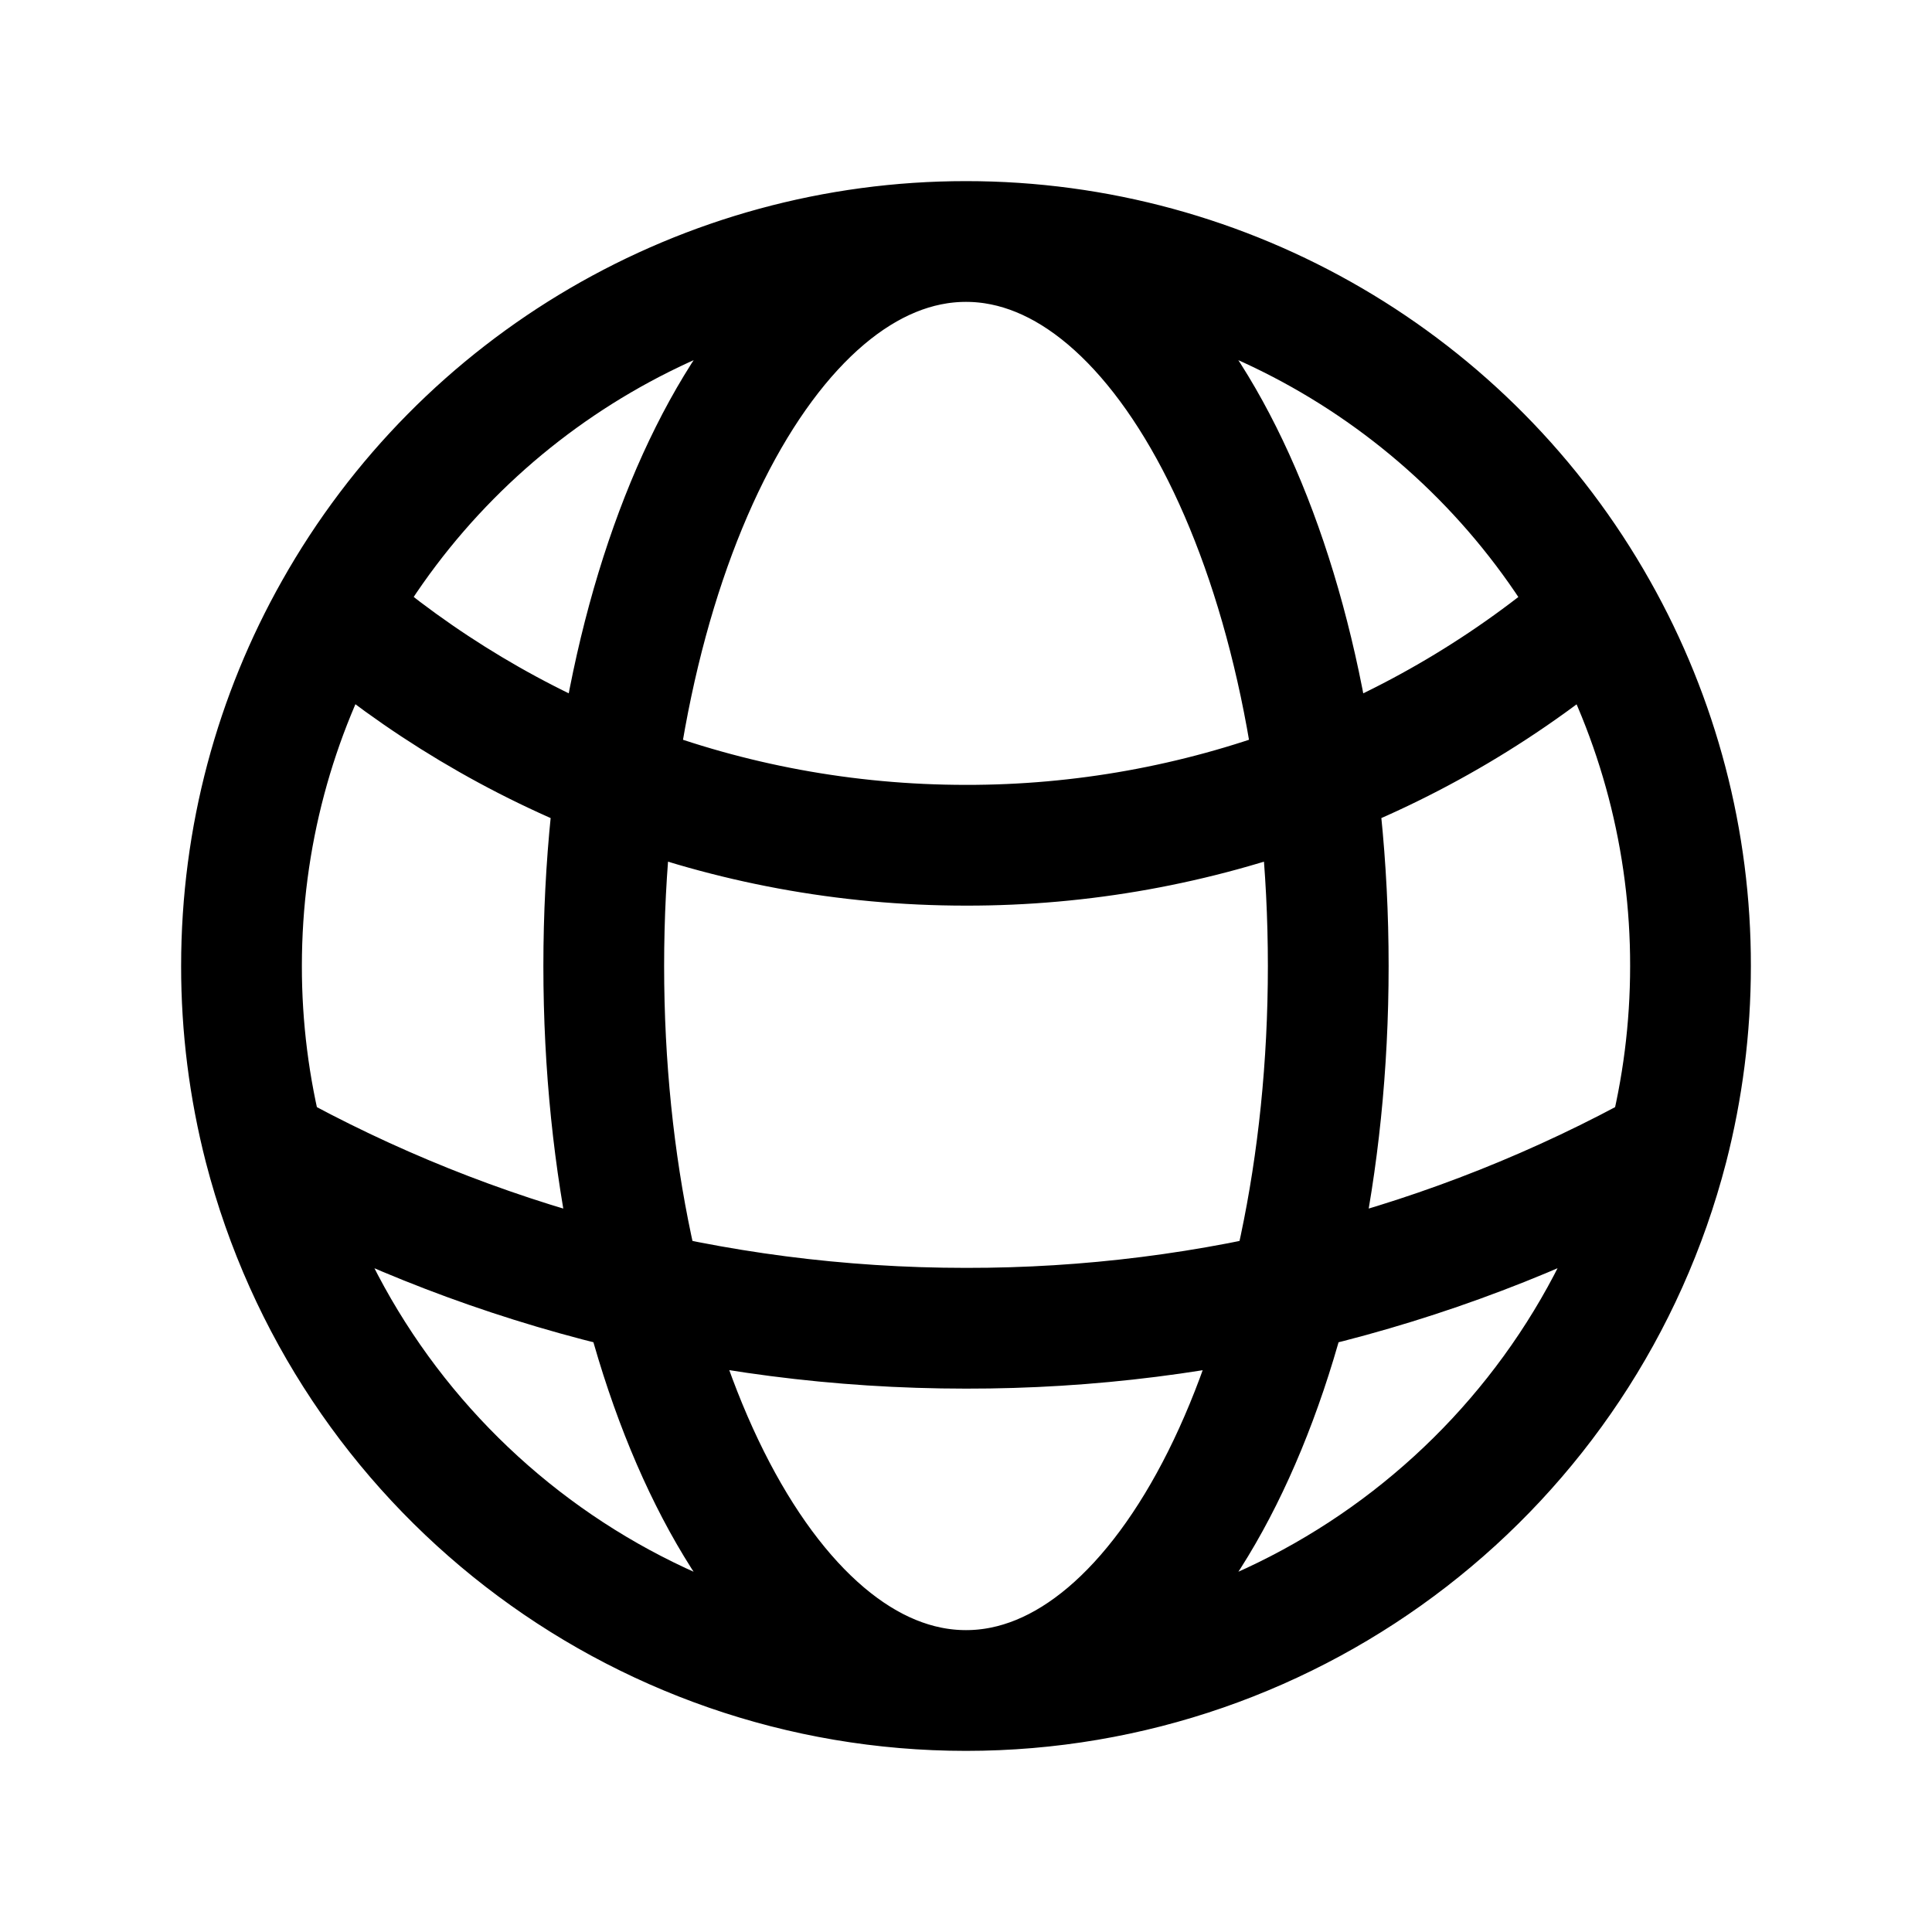
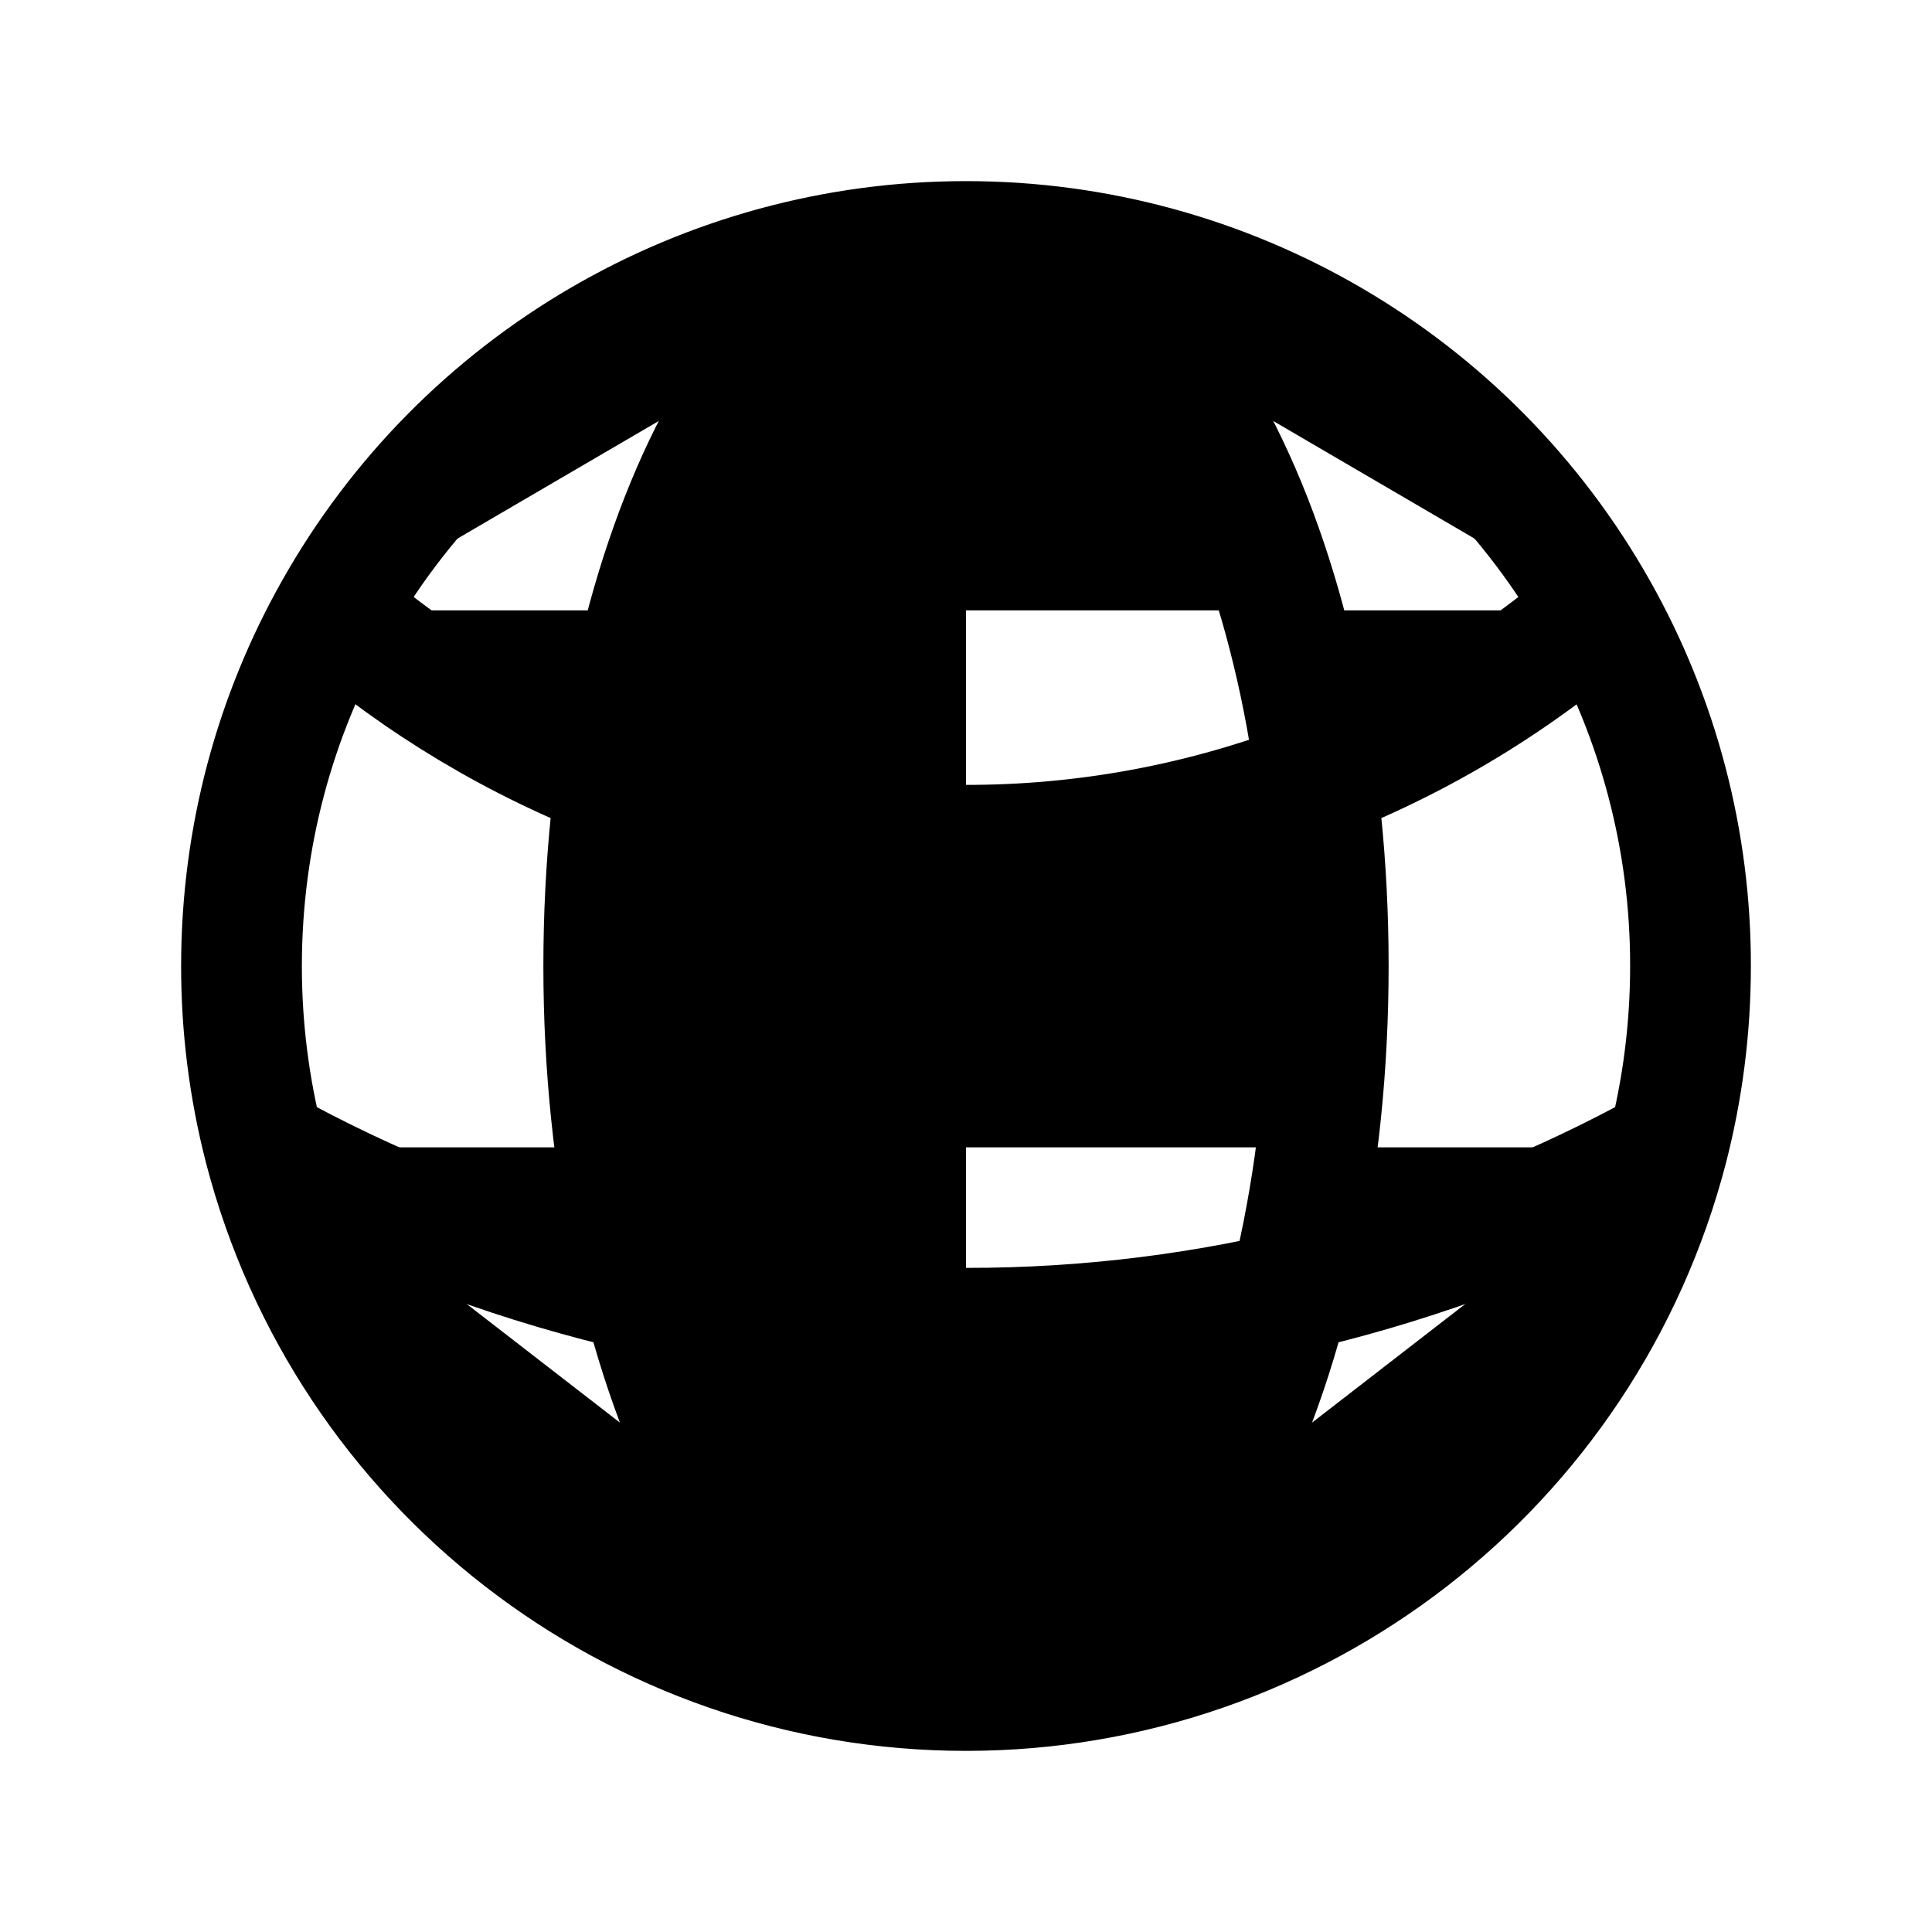
- <svg xmlns="http://www.w3.org/2000/svg" fill="none" viewBox="0 0 24 24" stroke-width="1.5" stroke="currentColor" class="w-6 h-6">
+ <svg xmlns="http://www.w3.org/2000/svg" viewBox="0 0 24 24" stroke-width="1.5" stroke="currentColor" width="24" height="24">
  <path stroke-linecap="round" stroke-linejoin="round" d="M12 21a9.004 9.004 0 0 0 8.716-6.747M12 21a9.004 9.004 0 0 1-8.716-6.747M12 21c2.485 0 4.5-4.03 4.5-9S14.485 3 12 3m0 18c-2.485 0-4.5-4.03-4.5-9S9.515 3 12 3m0 0a8.997 8.997 0 0 1 7.843 4.582M12 3a8.997 8.997 0 0 0-7.843 4.582m15.686 0A11.953 11.953 0 0 1 12 10.5c-2.998 0-5.74-1.1-7.843-2.918m15.686 0A8.959 8.959 0 0 1 21 12c0 .778-.099 1.533-.284 2.253m0 0A17.919 17.919 0 0 1 12 16.5c-3.162 0-6.133-.815-8.716-2.247m0 0A9.015 9.015 0 0 1 3 12c0-1.605.42-3.113 1.157-4.418" />
</svg>
